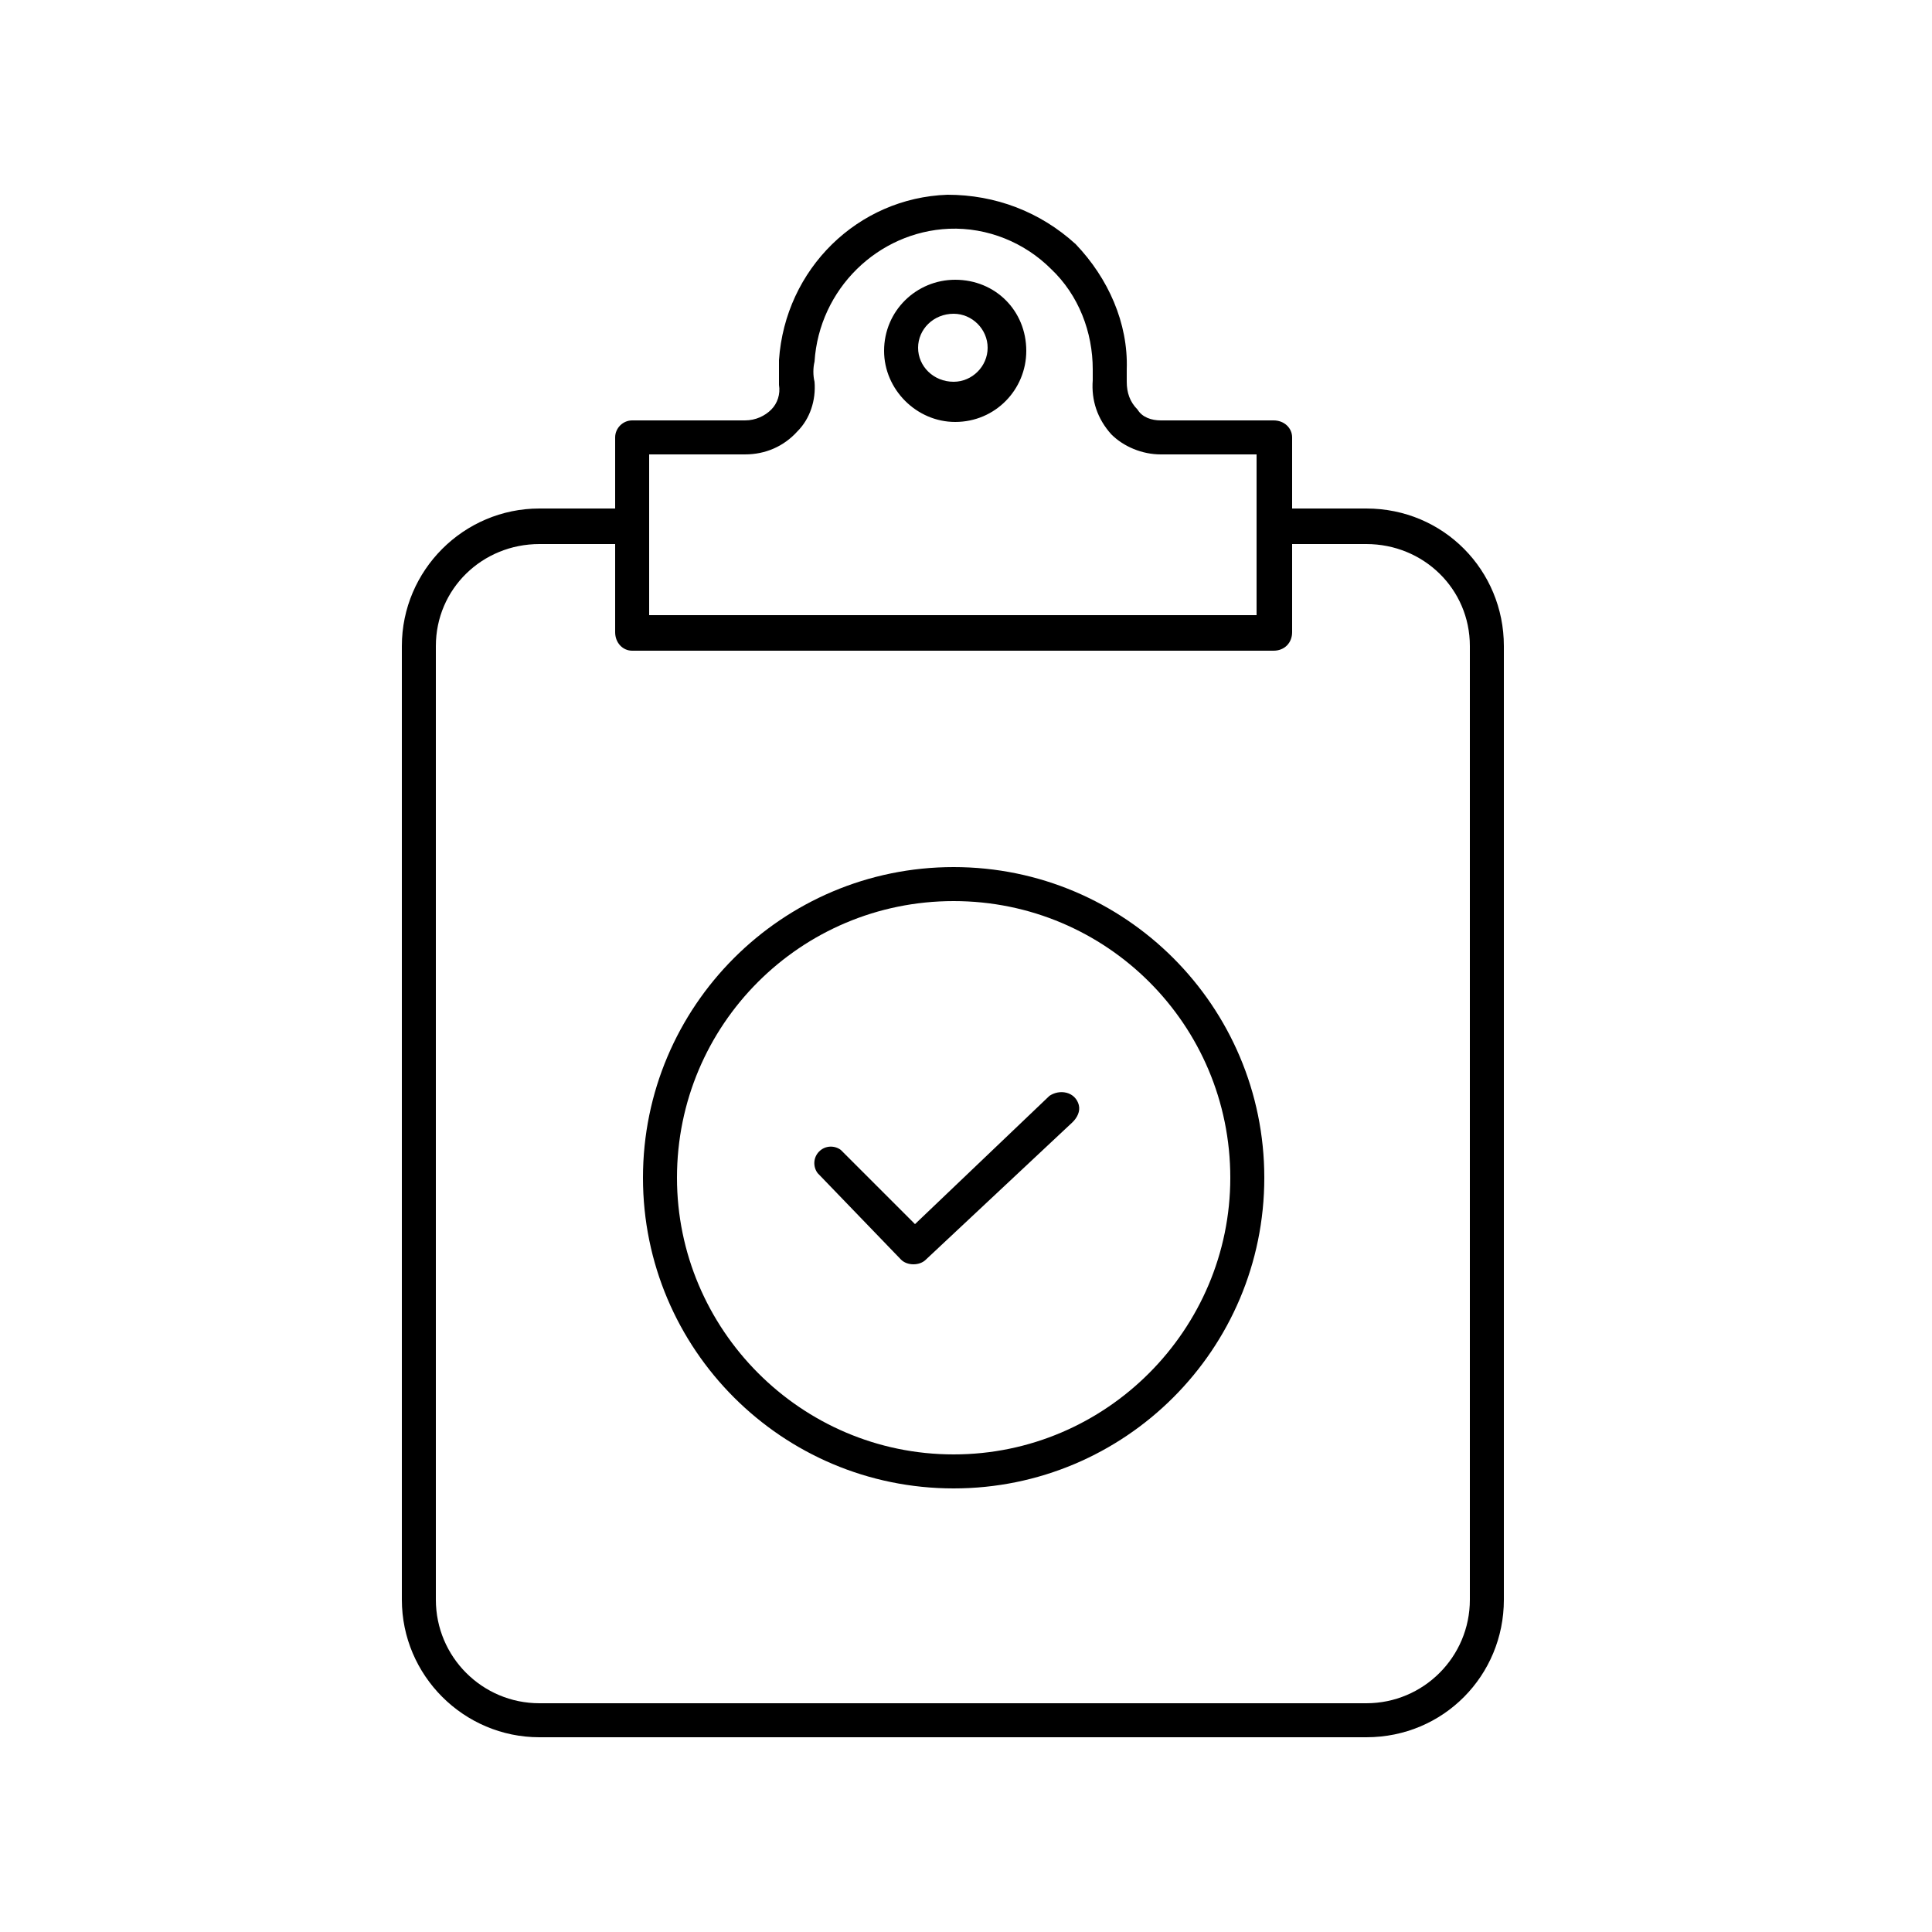
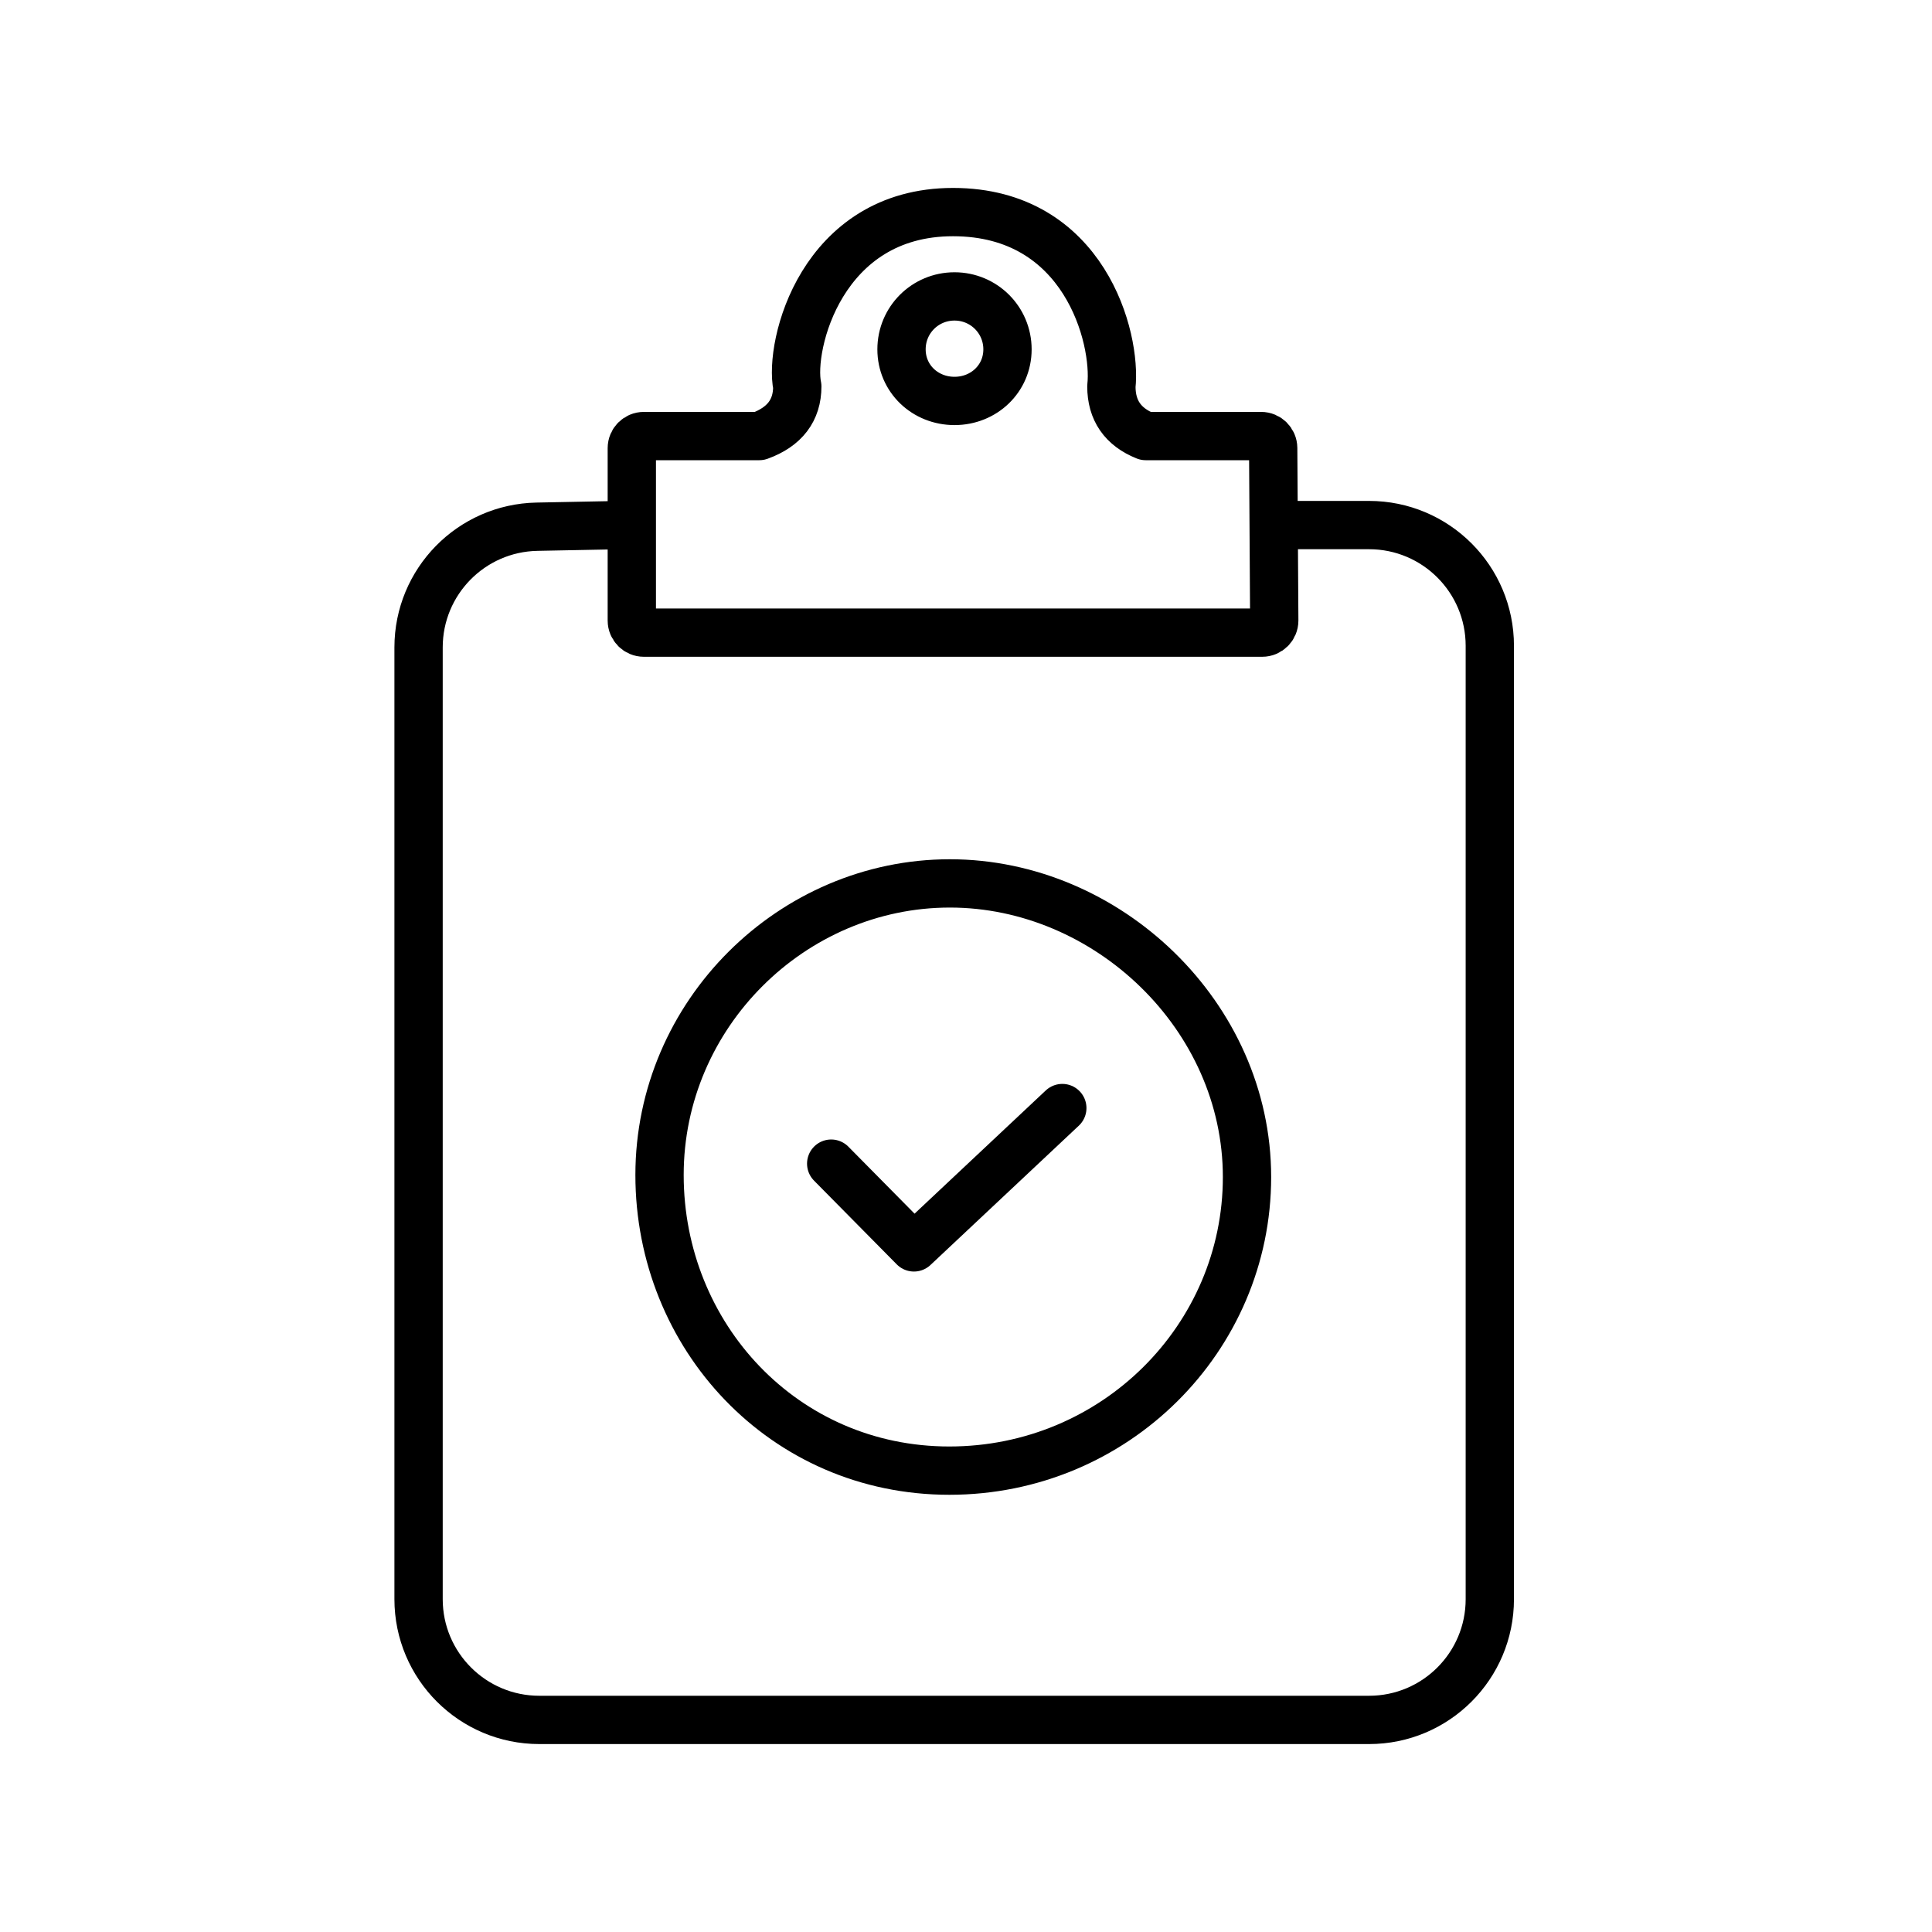
<svg xmlns="http://www.w3.org/2000/svg" width="40px" height="40px" viewBox="0 0 40 40" version="1.1">
-   <g id="uEA12-backlog" stroke="none" stroke-width="1" fill="none" fill-rule="evenodd">
-     <g id="clipboard" transform="translate(8, 4)" fill="#000000" fill-rule="nonzero">
-       <path d="M11.776,4.736 C10.976,4.736 10.304,4.064 10.304,3.264 C10.304,2.432 10.976,1.792 11.776,1.792 C12.608,1.792 13.248,2.432 13.248,3.264 C13.248,4.064 12.608,4.736 11.776,4.736 Z M11.744,3.904 C12.128,3.904 12.448,3.584 12.448,3.2 C12.448,2.816 12.128,2.496 11.744,2.496 C11.328,2.496 11.008,2.816 11.008,3.2 C11.008,3.584 11.328,3.904 11.744,3.904 Z M7.424,4.704 L5.088,4.704 C4.896,4.704 4.736,4.864 4.736,5.056 L4.736,6.528 L3.168,6.528 C1.6,6.528 0.32,7.808 0.32,9.376 L0.32,29.12 C0.32,30.688 1.6,31.968 3.168,31.968 L20.288,31.968 C21.888,31.968 23.136,30.688 23.136,29.12 L23.136,9.376 C23.136,7.808 21.888,6.528 20.288,6.528 L18.752,6.528 L18.752,5.056 C18.752,4.864 18.592,4.704 18.368,4.704 L16.032,4.704 C15.84,4.704 15.648,4.64 15.552,4.48 C15.392,4.32 15.328,4.128 15.328,3.904 L15.328,3.648 C15.36,2.688 14.944,1.76 14.272,1.056 C13.536,0.384 12.608,0.032 11.616,0.032 C9.76,0.096 8.256,1.568 8.128,3.456 C8.128,3.616 8.128,3.808 8.128,3.968 C8.16,4.16 8.096,4.352 7.968,4.48 C7.84,4.608 7.648,4.704 7.424,4.704 Z M20.288,7.264 C21.472,7.264 22.432,8.192 22.432,9.376 L22.432,29.12 C22.432,30.304 21.472,31.264 20.288,31.264 L3.168,31.264 C1.984,31.264 1.024,30.304 1.024,29.12 L1.024,9.376 C1.024,8.192 1.984,7.264 3.168,7.264 L4.736,7.264 L4.736,9.088 C4.736,9.312 4.896,9.472 5.088,9.472 L18.368,9.472 C18.592,9.472 18.752,9.312 18.752,9.088 L18.752,7.264 L20.288,7.264 Z M8.512,4.928 C8.768,4.672 8.896,4.288 8.864,3.904 C8.832,3.776 8.832,3.616 8.864,3.488 C8.96,1.984 10.176,0.8 11.648,0.736 C12.448,0.704 13.216,1.024 13.76,1.568 C14.336,2.112 14.624,2.88 14.624,3.648 L14.624,3.872 C14.592,4.288 14.72,4.672 15.008,4.992 C15.264,5.248 15.648,5.408 16.032,5.408 L18.016,5.408 L18.016,8.736 L5.44,8.736 L5.44,5.408 L7.424,5.408 C7.84,5.408 8.224,5.248 8.512,4.928 Z M13.728,18.688 L10.944,21.344 L9.408,19.808 C9.28,19.712 9.088,19.712 8.96,19.84 C8.832,19.968 8.832,20.16 8.928,20.288 L10.656,22.08 C10.72,22.144 10.816,22.176 10.912,22.176 C11.008,22.176 11.104,22.144 11.168,22.08 L14.208,19.232 C14.304,19.136 14.368,19.008 14.336,18.88 C14.304,18.752 14.208,18.656 14.08,18.624 C13.952,18.592 13.824,18.624 13.728,18.688 Z M11.744,13.952 C8.192,13.952 5.312,16.832 5.312,20.384 C5.312,23.936 8.192,26.816 11.744,26.816 C15.296,26.816 18.176,23.936 18.176,20.384 C18.176,16.832 15.296,13.952 11.744,13.952 Z M11.744,26.112 C8.576,26.112 6.016,23.52 6.016,20.384 C6.016,17.216 8.576,14.656 11.744,14.656 C14.912,14.656 17.472,17.216 17.472,20.384 C17.472,23.52 14.912,26.112 11.744,26.112 Z" id="Shape" />
-     </g>
+   <g id="uEA12-backlog" stroke="none" stroke-width="1" fill="none" fill-rule="evenodd" stroke-linecap="round" stroke-linejoin="round">
+     <path d="M15.722,9.028 L13.331,9.028 C13.193,9.028 13.081,9.14 13.081,9.278 L13.081,12.848 C13.081,12.986 13.193,13.098 13.331,13.098 L26.132,13.098 C26.27,13.098 26.382,12.986 26.382,12.848 C26.382,12.848 26.382,12.847 26.382,12.847 L26.36,9.277 C26.359,9.139 26.248,9.028 26.11,9.028 L23.72,9.028 C23.247,8.839 23.01,8.496 23.01,8 C23.12,7 22.455,4.391 19.731,4.391 C17.008,4.391 16.331,7.158 16.507,8 C16.507,8.496 16.245,8.839 15.722,9.028 Z M19.762,8.301 C20.369,8.301 20.859,7.84 20.859,7.233 C20.859,6.625 20.369,6.137 19.762,6.137 C19.154,6.137 18.665,6.625 18.665,7.233 C18.665,7.84 19.154,8.301 19.762,8.301 Z M19.655,30.448 C23.083,30.448 25.818,27.703 25.818,24.369 C25.818,21.034 22.928,18.29 19.666,18.29 C16.404,18.29 13.655,20.993 13.655,24.327 C13.655,27.662 16.227,30.448 19.655,30.448 Z M12.859,10.871 L11.118,10.905 C9.756,10.931 8.666,12.042 8.666,13.404 L8.666,33.109 C8.666,34.49 9.786,35.609 11.166,35.609 L28.345,35.609 C29.726,35.609 30.845,34.49 30.845,33.109 L30.845,13.371 C30.845,11.99 29.726,10.871 28.345,10.871 L26.544,10.871 M17.209,24.092 L18.922,25.826 L21.994,22.941" id="Combined-Shape" stroke="#000000" />
  </g>
</svg>
